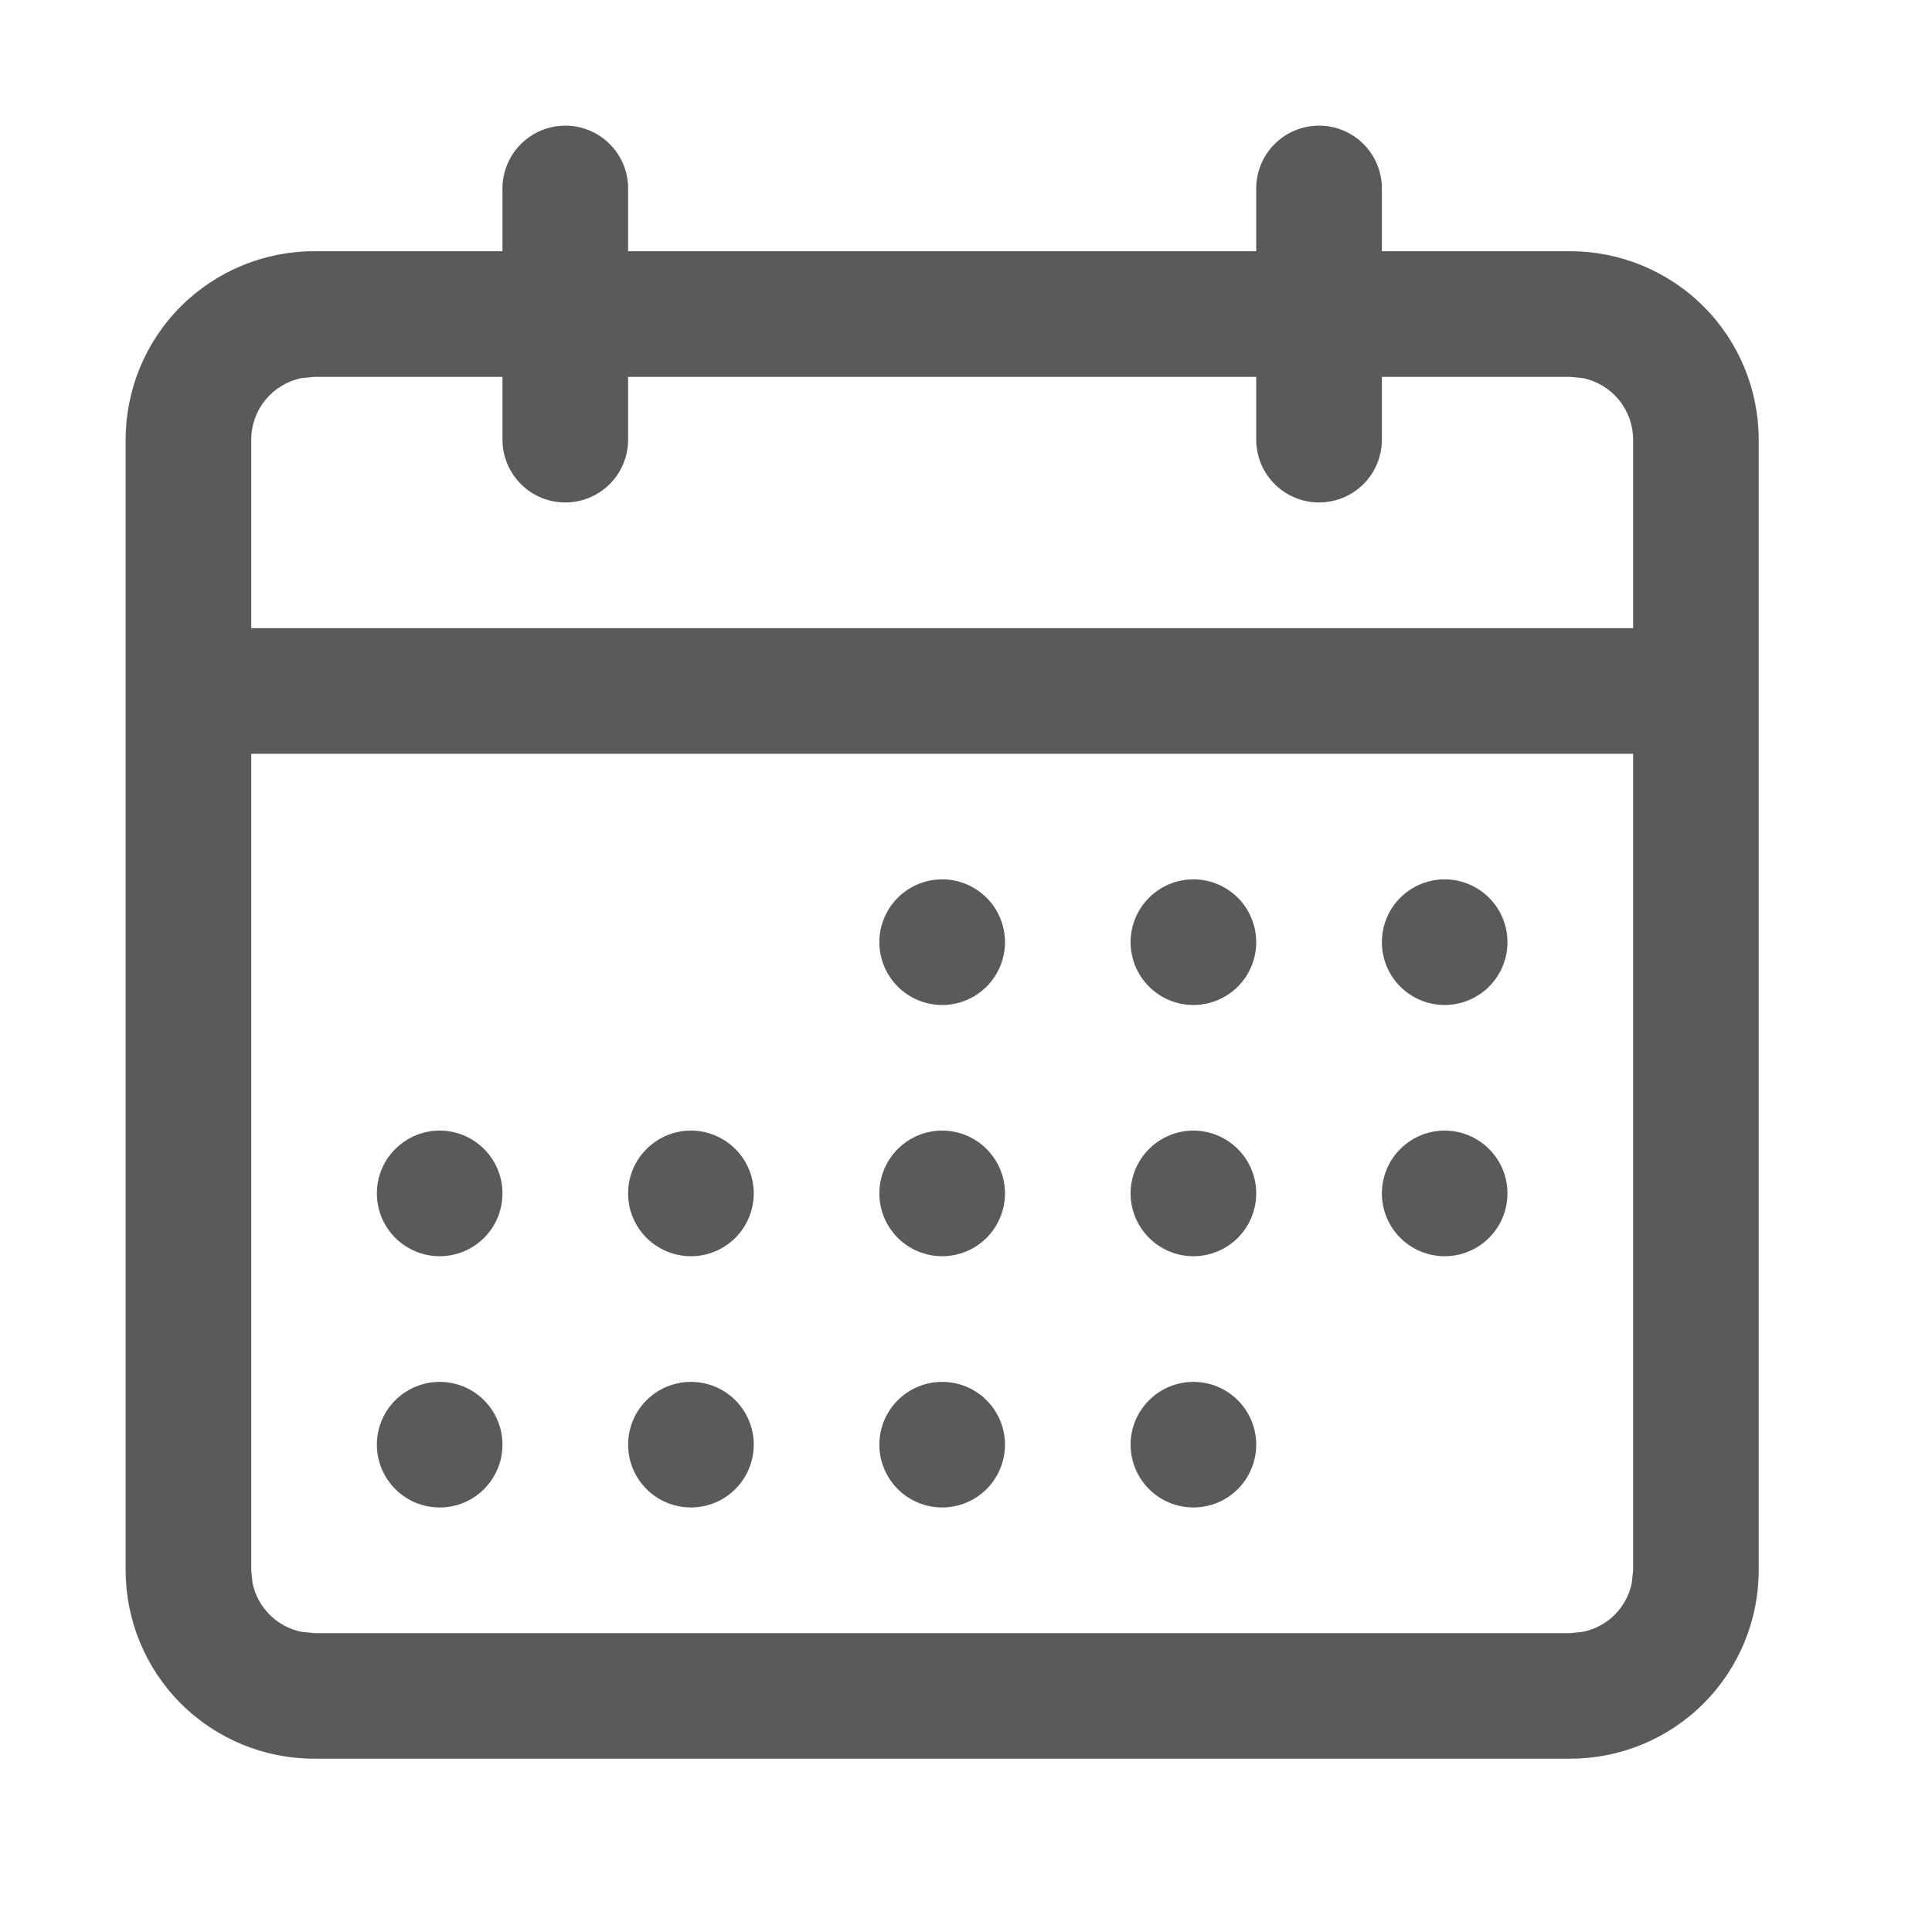
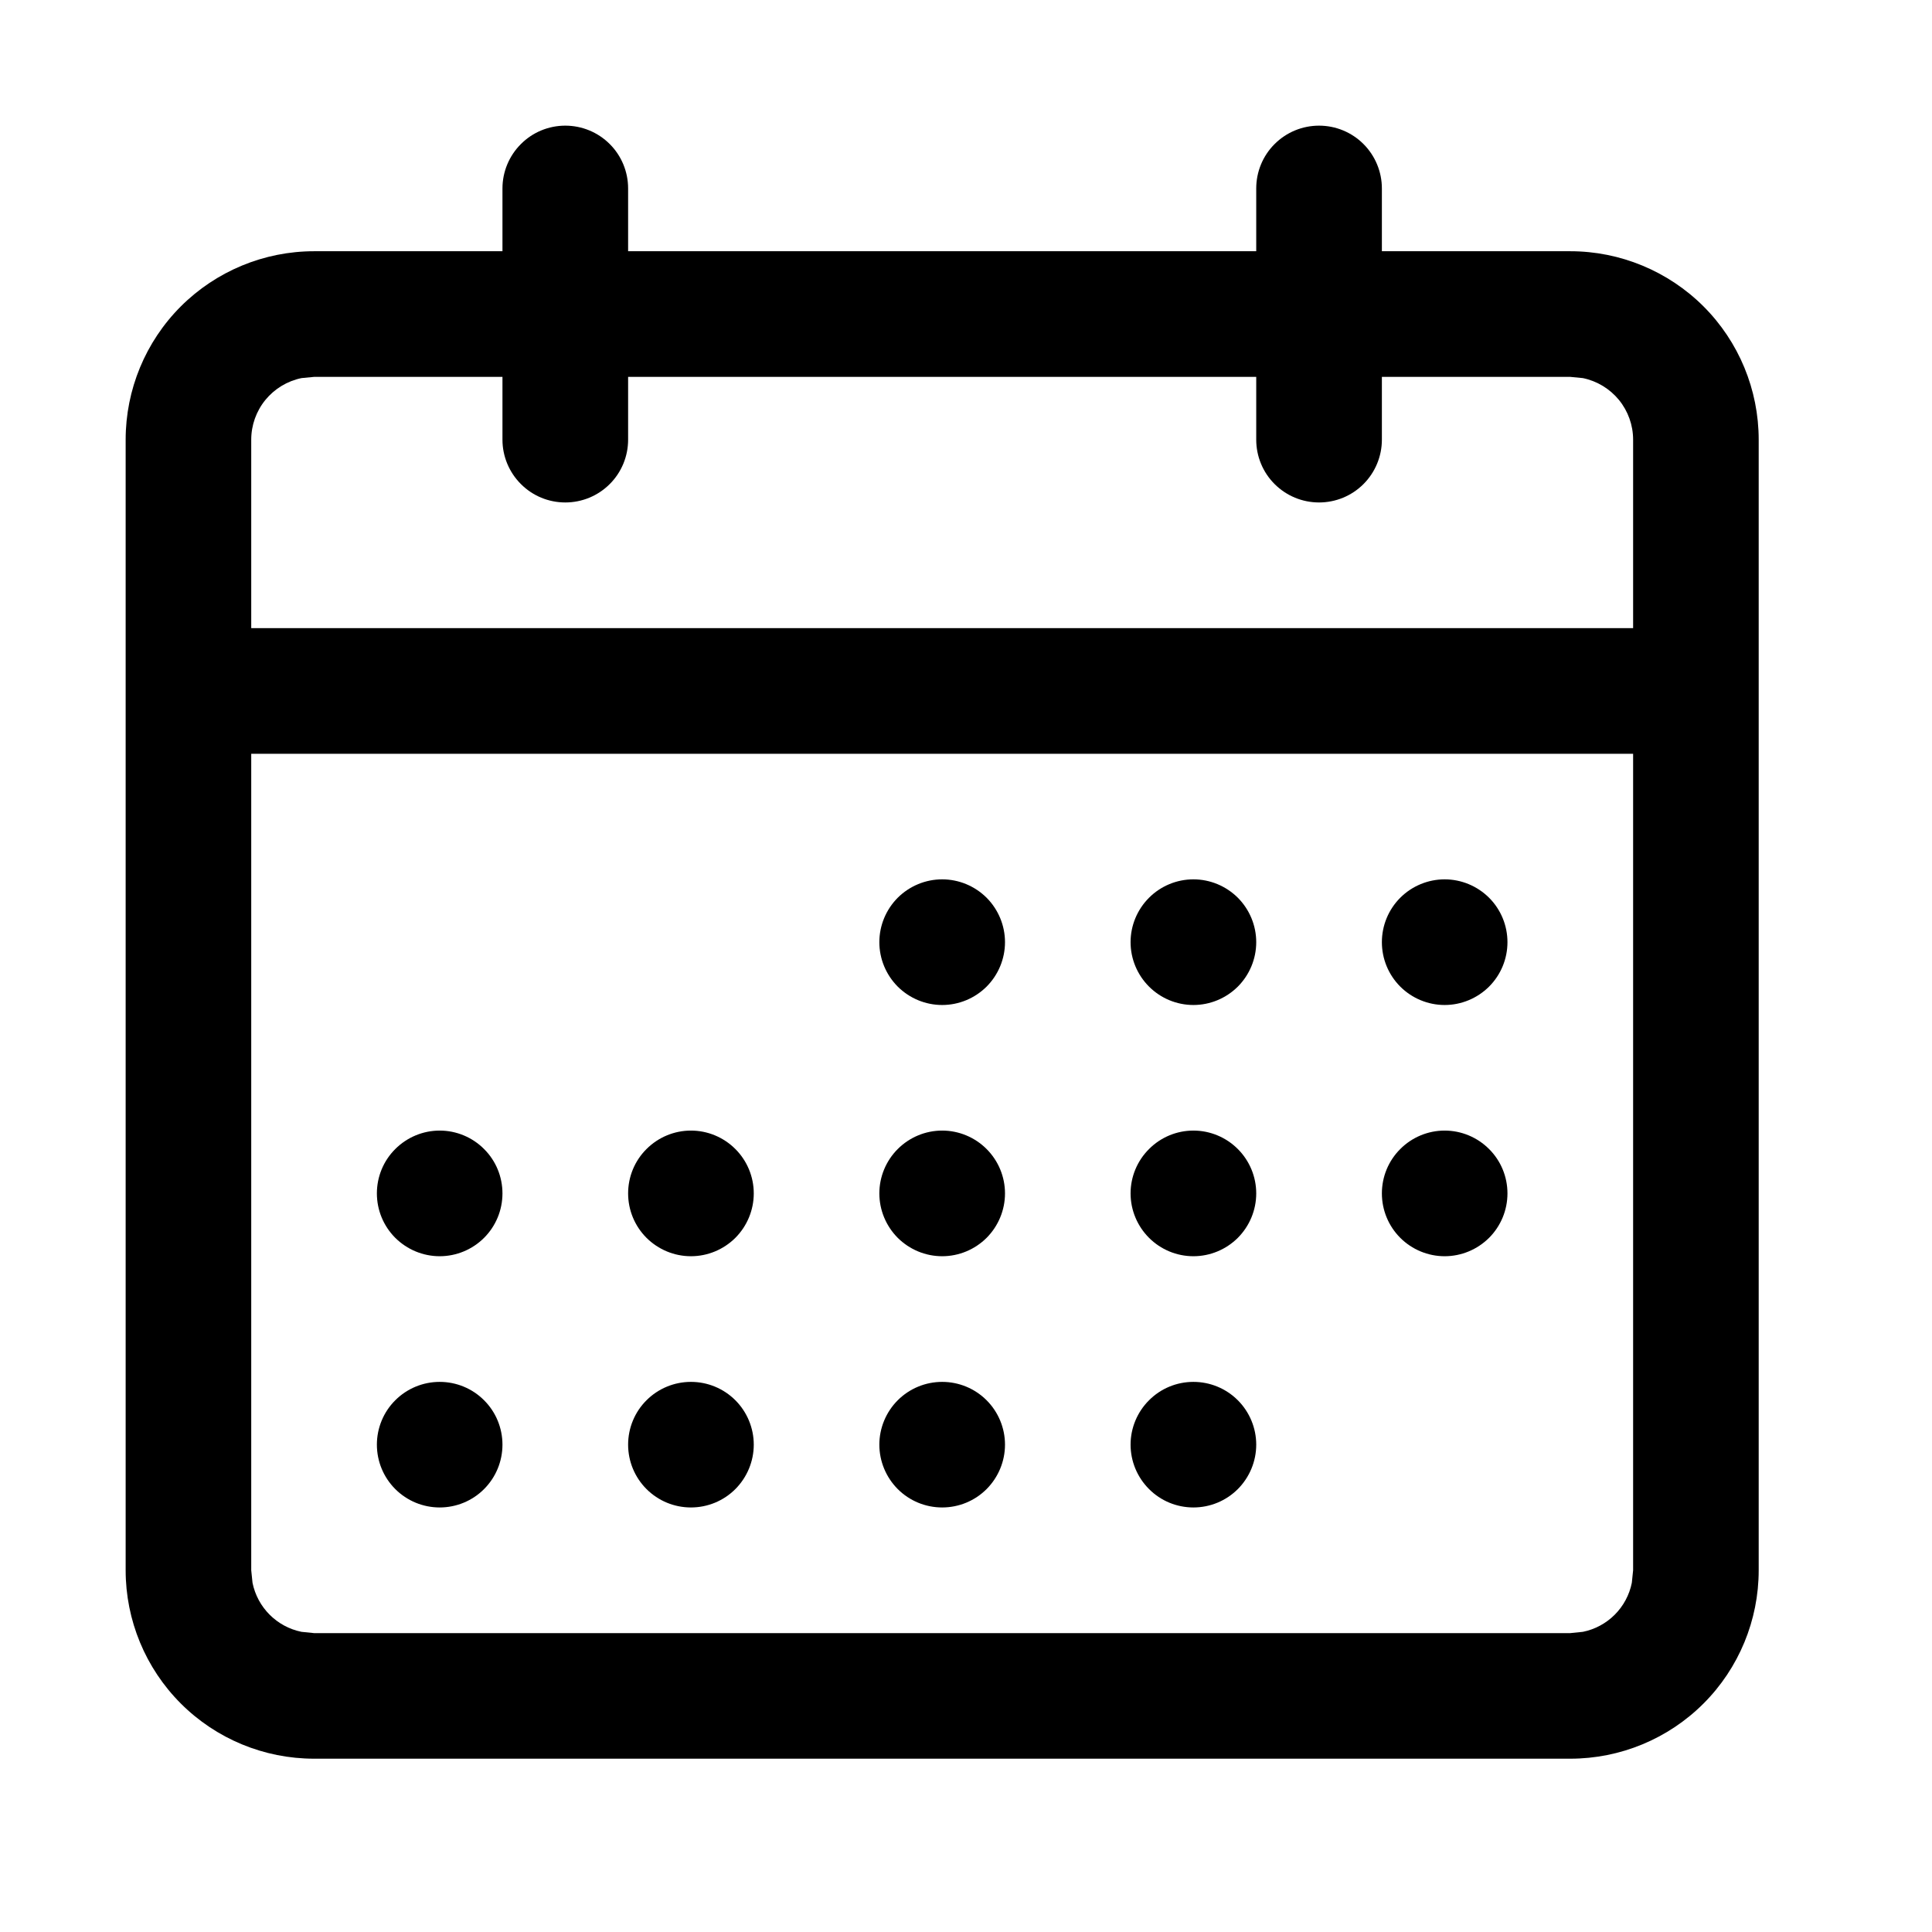
<svg xmlns="http://www.w3.org/2000/svg" width="27" height="27" viewBox="0 0 27 27" fill="none">
-   <path d="M18.434 1.756C18.667 1.756 18.89 1.848 19.055 2.013C19.219 2.177 19.312 2.401 19.312 2.633V3.511H21.945C22.643 3.511 23.313 3.789 23.807 4.282C24.301 4.776 24.578 5.446 24.578 6.145V21.945C24.578 22.643 24.301 23.313 23.807 23.807C23.313 24.301 22.643 24.578 21.945 24.578H4.389C3.691 24.578 3.021 24.301 2.527 23.807C2.033 23.313 1.756 22.643 1.756 21.945V6.145C1.756 5.446 2.033 4.776 2.527 4.282C3.021 3.789 3.691 3.511 4.389 3.511H7.022V2.633C7.022 2.401 7.115 2.177 7.28 2.013C7.444 1.848 7.667 1.756 7.9 1.756C8.133 1.756 8.356 1.848 8.521 2.013C8.686 2.177 8.778 2.401 8.778 2.633V3.511H17.556V2.633C17.556 2.401 17.648 2.177 17.813 2.013C17.978 1.848 18.201 1.756 18.434 1.756ZM3.511 21.945L3.529 22.12C3.599 22.465 3.869 22.735 4.213 22.805L4.389 22.823H21.945L22.121 22.805C22.289 22.771 22.444 22.688 22.566 22.566C22.688 22.444 22.771 22.289 22.805 22.12L22.823 21.945V10.534H3.511V21.945ZM6.145 19.312C6.377 19.312 6.601 19.404 6.765 19.569C6.93 19.733 7.022 19.957 7.022 20.189C7.022 20.422 6.93 20.645 6.765 20.81C6.601 20.975 6.377 21.067 6.145 21.067C5.912 21.067 5.689 20.975 5.524 20.81C5.359 20.645 5.267 20.422 5.267 20.189C5.267 19.957 5.359 19.733 5.524 19.569C5.689 19.404 5.912 19.312 6.145 19.312ZM9.656 19.312C9.889 19.312 10.112 19.404 10.277 19.569C10.441 19.733 10.534 19.957 10.534 20.189C10.534 20.422 10.441 20.645 10.277 20.81C10.112 20.975 9.889 21.067 9.656 21.067C9.423 21.067 9.2 20.975 9.035 20.81C8.87 20.645 8.778 20.422 8.778 20.189C8.778 19.957 8.87 19.733 9.035 19.569C9.2 19.404 9.423 19.312 9.656 19.312ZM13.167 19.312C13.4 19.312 13.623 19.404 13.788 19.569C13.952 19.733 14.045 19.957 14.045 20.189C14.045 20.422 13.952 20.645 13.788 20.81C13.623 20.975 13.4 21.067 13.167 21.067C12.934 21.067 12.711 20.975 12.546 20.81C12.382 20.645 12.289 20.422 12.289 20.189C12.289 19.957 12.382 19.733 12.546 19.569C12.711 19.404 12.934 19.312 13.167 19.312ZM16.678 19.312C16.911 19.312 17.134 19.404 17.299 19.569C17.463 19.733 17.556 19.957 17.556 20.189C17.556 20.422 17.463 20.645 17.299 20.81C17.134 20.975 16.911 21.067 16.678 21.067C16.445 21.067 16.222 20.975 16.058 20.81C15.893 20.645 15.8 20.422 15.8 20.189C15.8 19.957 15.893 19.733 16.058 19.569C16.222 19.404 16.445 19.312 16.678 19.312ZM6.145 15.8C6.377 15.8 6.601 15.893 6.765 16.058C6.93 16.222 7.022 16.445 7.022 16.678C7.022 16.911 6.93 17.134 6.765 17.299C6.601 17.463 6.377 17.556 6.145 17.556C5.912 17.556 5.689 17.463 5.524 17.299C5.359 17.134 5.267 16.911 5.267 16.678C5.267 16.445 5.359 16.222 5.524 16.058C5.689 15.893 5.912 15.8 6.145 15.8ZM9.656 15.8C9.889 15.8 10.112 15.893 10.277 16.058C10.441 16.222 10.534 16.445 10.534 16.678C10.534 16.911 10.441 17.134 10.277 17.299C10.112 17.463 9.889 17.556 9.656 17.556C9.423 17.556 9.2 17.463 9.035 17.299C8.87 17.134 8.778 16.911 8.778 16.678C8.778 16.445 8.87 16.222 9.035 16.058C9.2 15.893 9.423 15.8 9.656 15.8ZM13.167 15.8C13.4 15.8 13.623 15.893 13.788 16.058C13.952 16.222 14.045 16.445 14.045 16.678C14.045 16.911 13.952 17.134 13.788 17.299C13.623 17.463 13.4 17.556 13.167 17.556C12.934 17.556 12.711 17.463 12.546 17.299C12.382 17.134 12.289 16.911 12.289 16.678C12.289 16.445 12.382 16.222 12.546 16.058C12.711 15.893 12.934 15.8 13.167 15.8ZM16.678 15.8C16.911 15.8 17.134 15.893 17.299 16.058C17.463 16.222 17.556 16.445 17.556 16.678C17.556 16.911 17.463 17.134 17.299 17.299C17.134 17.463 16.911 17.556 16.678 17.556C16.445 17.556 16.222 17.463 16.058 17.299C15.893 17.134 15.8 16.911 15.8 16.678C15.8 16.445 15.893 16.222 16.058 16.058C16.222 15.893 16.445 15.8 16.678 15.8ZM20.189 15.8C20.422 15.8 20.645 15.893 20.81 16.058C20.975 16.222 21.067 16.445 21.067 16.678C21.067 16.911 20.975 17.134 20.81 17.299C20.645 17.463 20.422 17.556 20.189 17.556C19.957 17.556 19.733 17.463 19.569 17.299C19.404 17.134 19.312 16.911 19.312 16.678C19.312 16.445 19.404 16.222 19.569 16.058C19.733 15.893 19.957 15.8 20.189 15.8ZM13.167 12.289C13.4 12.289 13.623 12.382 13.788 12.546C13.952 12.711 14.045 12.934 14.045 13.167C14.045 13.4 13.952 13.623 13.788 13.788C13.623 13.952 13.4 14.045 13.167 14.045C12.934 14.045 12.711 13.952 12.546 13.788C12.382 13.623 12.289 13.4 12.289 13.167C12.289 12.934 12.382 12.711 12.546 12.546C12.711 12.382 12.934 12.289 13.167 12.289ZM16.678 12.289C16.911 12.289 17.134 12.382 17.299 12.546C17.463 12.711 17.556 12.934 17.556 13.167C17.556 13.4 17.463 13.623 17.299 13.788C17.134 13.952 16.911 14.045 16.678 14.045C16.445 14.045 16.222 13.952 16.058 13.788C15.893 13.623 15.8 13.4 15.8 13.167C15.8 12.934 15.893 12.711 16.058 12.546C16.222 12.382 16.445 12.289 16.678 12.289ZM20.189 12.289C20.422 12.289 20.645 12.382 20.81 12.546C20.975 12.711 21.067 12.934 21.067 13.167C21.067 13.4 20.975 13.623 20.81 13.788C20.645 13.952 20.422 14.045 20.189 14.045C19.957 14.045 19.733 13.952 19.569 13.788C19.404 13.623 19.312 13.4 19.312 13.167C19.312 12.934 19.404 12.711 19.569 12.546C19.733 12.382 19.957 12.289 20.189 12.289ZM4.213 5.284C4.015 5.325 3.837 5.433 3.709 5.589C3.581 5.746 3.511 5.942 3.511 6.145V8.778H22.823V6.145C22.823 5.942 22.753 5.746 22.625 5.589C22.497 5.433 22.319 5.325 22.121 5.284L21.945 5.267H19.312V6.145C19.312 6.377 19.219 6.601 19.055 6.765C18.89 6.93 18.667 7.022 18.434 7.022C18.201 7.022 17.978 6.93 17.813 6.765C17.648 6.601 17.556 6.377 17.556 6.145V5.267H8.778V6.145C8.778 6.377 8.686 6.601 8.521 6.765C8.356 6.93 8.133 7.022 7.9 7.022C7.667 7.022 7.444 6.93 7.28 6.765C7.115 6.601 7.022 6.377 7.022 6.145V5.267H4.389L4.213 5.284Z" fill="#5A5A5A" />
+   <path d="M18.434 1.756C18.667 1.756 18.89 1.848 19.055 2.013C19.219 2.177 19.312 2.401 19.312 2.633V3.511H21.945C22.643 3.511 23.313 3.789 23.807 4.282C24.301 4.776 24.578 5.446 24.578 6.145V21.945C24.578 22.643 24.301 23.313 23.807 23.807C23.313 24.301 22.643 24.578 21.945 24.578H4.389C3.691 24.578 3.021 24.301 2.527 23.807C2.033 23.313 1.756 22.643 1.756 21.945V6.145C1.756 5.446 2.033 4.776 2.527 4.282C3.021 3.789 3.691 3.511 4.389 3.511H7.022V2.633C7.022 2.401 7.115 2.177 7.28 2.013C7.444 1.848 7.667 1.756 7.9 1.756C8.133 1.756 8.356 1.848 8.521 2.013C8.686 2.177 8.778 2.401 8.778 2.633V3.511H17.556V2.633C17.556 2.401 17.648 2.177 17.813 2.013C17.978 1.848 18.201 1.756 18.434 1.756ZM3.511 21.945L3.529 22.12C3.599 22.465 3.869 22.735 4.213 22.805L4.389 22.823H21.945L22.121 22.805C22.289 22.771 22.444 22.688 22.566 22.566C22.688 22.444 22.771 22.289 22.805 22.12L22.823 21.945V10.534H3.511V21.945ZM6.145 19.312C6.377 19.312 6.601 19.404 6.765 19.569C6.93 19.733 7.022 19.957 7.022 20.189C7.022 20.422 6.93 20.645 6.765 20.81C6.601 20.975 6.377 21.067 6.145 21.067C5.912 21.067 5.689 20.975 5.524 20.81C5.359 20.645 5.267 20.422 5.267 20.189C5.267 19.957 5.359 19.733 5.524 19.569C5.689 19.404 5.912 19.312 6.145 19.312ZM9.656 19.312C9.889 19.312 10.112 19.404 10.277 19.569C10.441 19.733 10.534 19.957 10.534 20.189C10.534 20.422 10.441 20.645 10.277 20.81C10.112 20.975 9.889 21.067 9.656 21.067C9.423 21.067 9.2 20.975 9.035 20.81C8.87 20.645 8.778 20.422 8.778 20.189C8.778 19.957 8.87 19.733 9.035 19.569C9.2 19.404 9.423 19.312 9.656 19.312ZM13.167 19.312C13.4 19.312 13.623 19.404 13.788 19.569C13.952 19.733 14.045 19.957 14.045 20.189C14.045 20.422 13.952 20.645 13.788 20.81C13.623 20.975 13.4 21.067 13.167 21.067C12.934 21.067 12.711 20.975 12.546 20.81C12.382 20.645 12.289 20.422 12.289 20.189C12.289 19.957 12.382 19.733 12.546 19.569C12.711 19.404 12.934 19.312 13.167 19.312ZM16.678 19.312C16.911 19.312 17.134 19.404 17.299 19.569C17.463 19.733 17.556 19.957 17.556 20.189C17.556 20.422 17.463 20.645 17.299 20.81C17.134 20.975 16.911 21.067 16.678 21.067C16.445 21.067 16.222 20.975 16.058 20.81C15.893 20.645 15.8 20.422 15.8 20.189C15.8 19.957 15.893 19.733 16.058 19.569C16.222 19.404 16.445 19.312 16.678 19.312ZM6.145 15.8C6.377 15.8 6.601 15.893 6.765 16.058C6.93 16.222 7.022 16.445 7.022 16.678C7.022 16.911 6.93 17.134 6.765 17.299C6.601 17.463 6.377 17.556 6.145 17.556C5.912 17.556 5.689 17.463 5.524 17.299C5.359 17.134 5.267 16.911 5.267 16.678C5.267 16.445 5.359 16.222 5.524 16.058C5.689 15.893 5.912 15.8 6.145 15.8ZM9.656 15.8C9.889 15.8 10.112 15.893 10.277 16.058C10.441 16.222 10.534 16.445 10.534 16.678C10.534 16.911 10.441 17.134 10.277 17.299C10.112 17.463 9.889 17.556 9.656 17.556C9.423 17.556 9.2 17.463 9.035 17.299C8.87 17.134 8.778 16.911 8.778 16.678C8.778 16.445 8.87 16.222 9.035 16.058C9.2 15.893 9.423 15.8 9.656 15.8ZM13.167 15.8C13.4 15.8 13.623 15.893 13.788 16.058C13.952 16.222 14.045 16.445 14.045 16.678C14.045 16.911 13.952 17.134 13.788 17.299C13.623 17.463 13.4 17.556 13.167 17.556C12.934 17.556 12.711 17.463 12.546 17.299C12.382 17.134 12.289 16.911 12.289 16.678C12.289 16.445 12.382 16.222 12.546 16.058C12.711 15.893 12.934 15.8 13.167 15.8ZM16.678 15.8C16.911 15.8 17.134 15.893 17.299 16.058C17.463 16.222 17.556 16.445 17.556 16.678C17.556 16.911 17.463 17.134 17.299 17.299C17.134 17.463 16.911 17.556 16.678 17.556C16.445 17.556 16.222 17.463 16.058 17.299C15.893 17.134 15.8 16.911 15.8 16.678C15.8 16.445 15.893 16.222 16.058 16.058C16.222 15.893 16.445 15.8 16.678 15.8ZM20.189 15.8C20.422 15.8 20.645 15.893 20.81 16.058C20.975 16.222 21.067 16.445 21.067 16.678C21.067 16.911 20.975 17.134 20.81 17.299C20.645 17.463 20.422 17.556 20.189 17.556C19.957 17.556 19.733 17.463 19.569 17.299C19.404 17.134 19.312 16.911 19.312 16.678C19.312 16.445 19.404 16.222 19.569 16.058C19.733 15.893 19.957 15.8 20.189 15.8ZM13.167 12.289C13.4 12.289 13.623 12.382 13.788 12.546C13.952 12.711 14.045 12.934 14.045 13.167C14.045 13.4 13.952 13.623 13.788 13.788C13.623 13.952 13.4 14.045 13.167 14.045C12.934 14.045 12.711 13.952 12.546 13.788C12.382 13.623 12.289 13.4 12.289 13.167C12.289 12.934 12.382 12.711 12.546 12.546C12.711 12.382 12.934 12.289 13.167 12.289ZM16.678 12.289C16.911 12.289 17.134 12.382 17.299 12.546C17.463 12.711 17.556 12.934 17.556 13.167C17.556 13.4 17.463 13.623 17.299 13.788C17.134 13.952 16.911 14.045 16.678 14.045C16.445 14.045 16.222 13.952 16.058 13.788C15.893 13.623 15.8 13.4 15.8 13.167C15.8 12.934 15.893 12.711 16.058 12.546C16.222 12.382 16.445 12.289 16.678 12.289ZM20.189 12.289C20.422 12.289 20.645 12.382 20.81 12.546C20.975 12.711 21.067 12.934 21.067 13.167C21.067 13.4 20.975 13.623 20.81 13.788C20.645 13.952 20.422 14.045 20.189 14.045C19.957 14.045 19.733 13.952 19.569 13.788C19.404 13.623 19.312 13.4 19.312 13.167C19.312 12.934 19.404 12.711 19.569 12.546C19.733 12.382 19.957 12.289 20.189 12.289ZM4.213 5.284C4.015 5.325 3.837 5.433 3.709 5.589C3.581 5.746 3.511 5.942 3.511 6.145V8.778H22.823V6.145C22.823 5.942 22.753 5.746 22.625 5.589C22.497 5.433 22.319 5.325 22.121 5.284L21.945 5.267H19.312V6.145C19.312 6.377 19.219 6.601 19.055 6.765C18.89 6.93 18.667 7.022 18.434 7.022C18.201 7.022 17.978 6.93 17.813 6.765C17.648 6.601 17.556 6.377 17.556 6.145V5.267H8.778V6.145C8.778 6.377 8.686 6.601 8.521 6.765C8.356 6.93 8.133 7.022 7.9 7.022C7.667 7.022 7.444 6.93 7.28 6.765C7.115 6.601 7.022 6.377 7.022 6.145V5.267H4.389L4.213 5.284Z" fill="currentColor" />
</svg>
